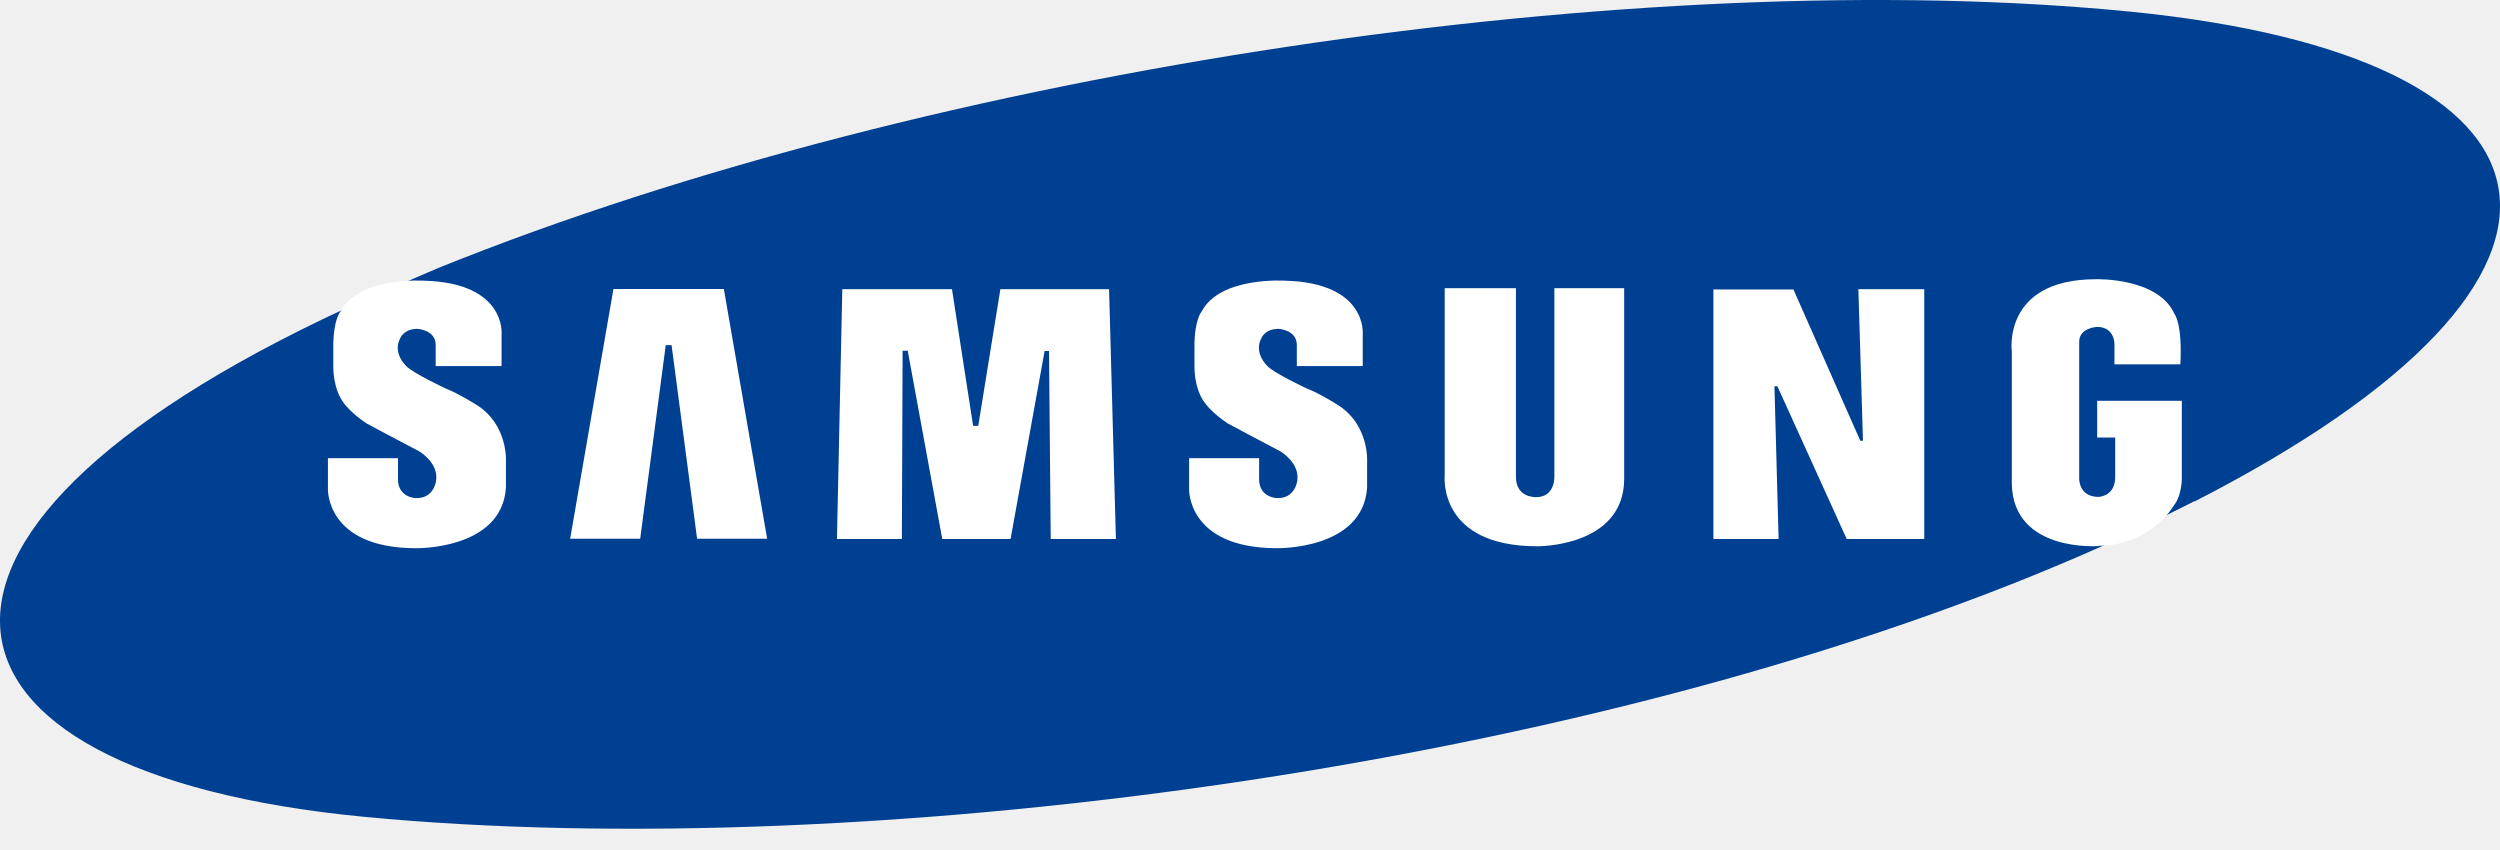
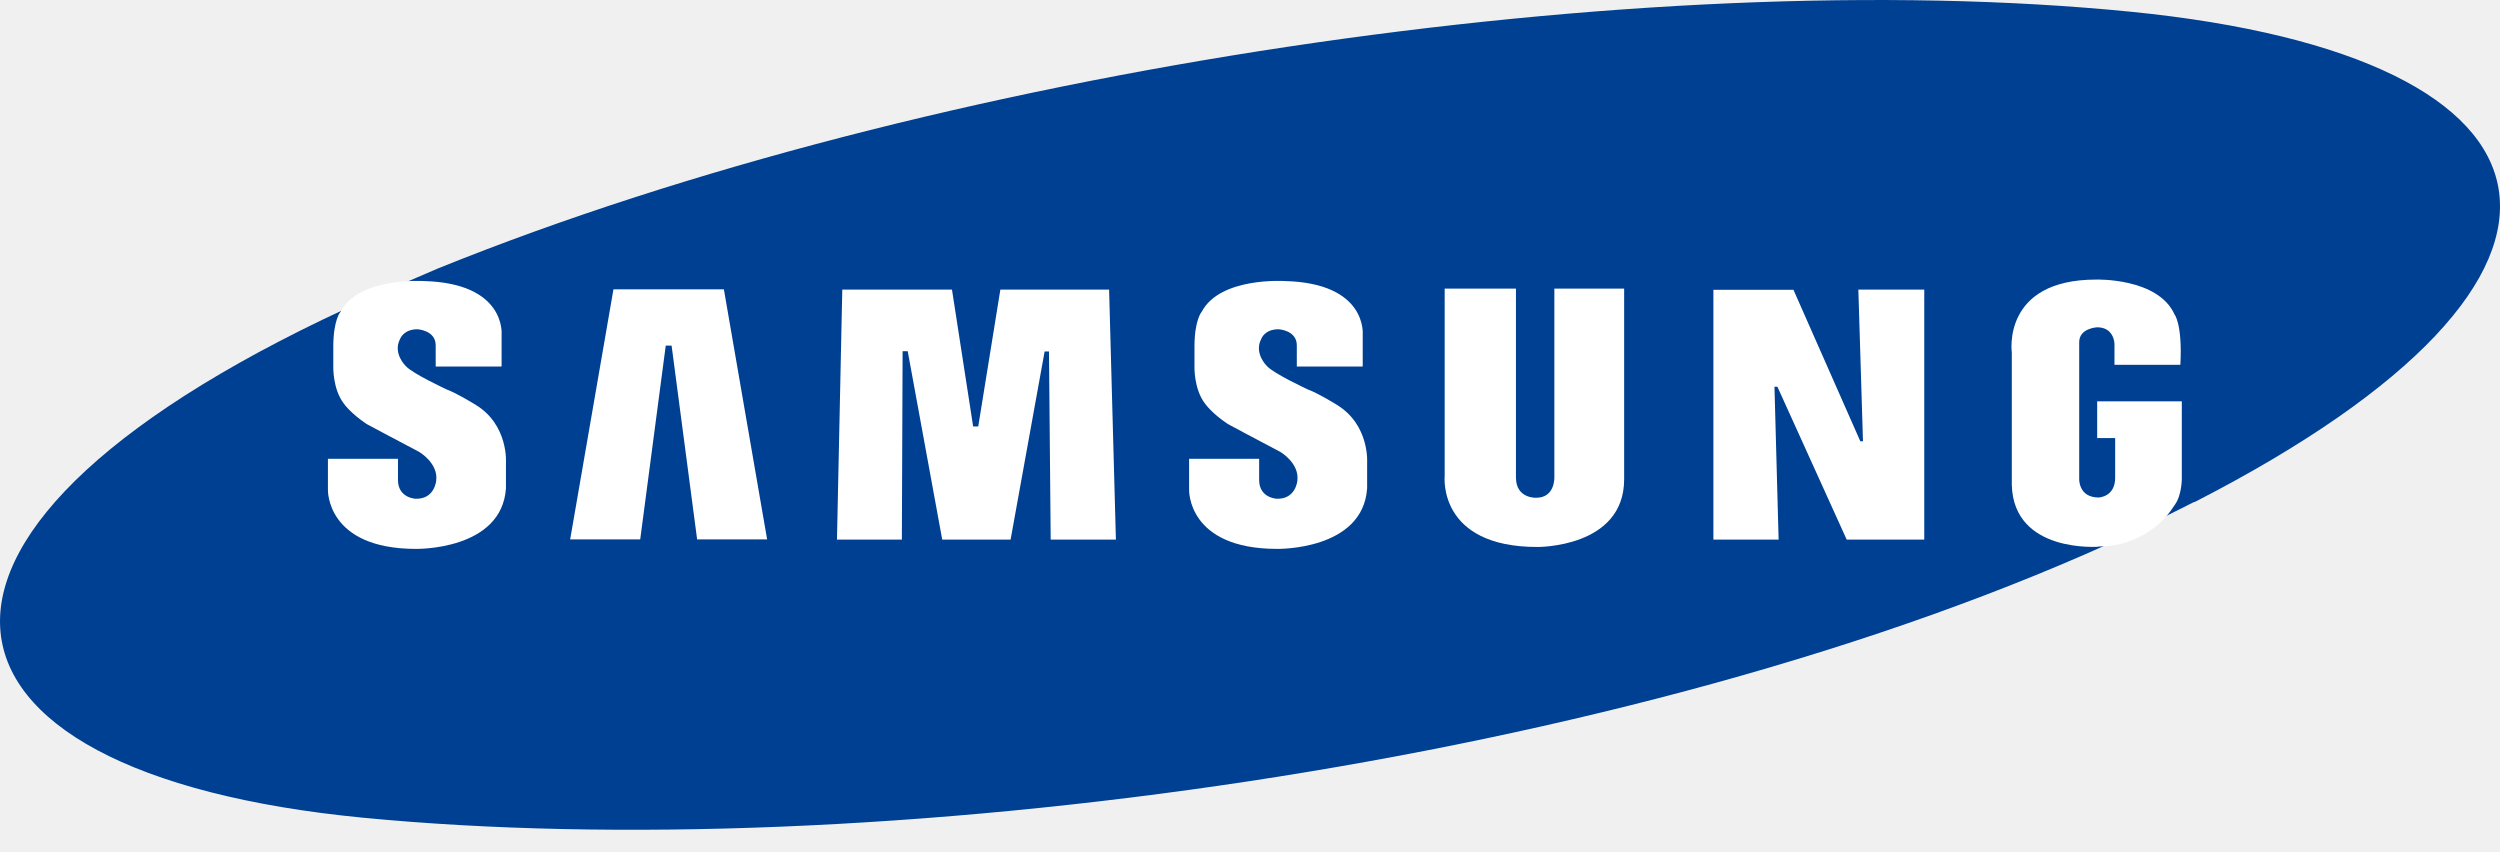
- <svg xmlns="http://www.w3.org/2000/svg" width="100" height="34" viewBox="0 0 100 34" fill="none">
+ <svg xmlns="http://www.w3.org/2000/svg" width="47" height="16" viewBox="0 0 47 16" fill="none">
  <g clip-path="url(#clip0_14_2)">
-     <path d="M87.778 20.061C105.532 10.965 103.304 2.268 85.24 0.469C65.774 -1.467 37.34 2.716 17.524 10.722L14.781 11.899C-5.852 21.121 -3.896 30.888 14.518 32.668C34.645 34.614 65.239 30.635 85.269 21.306L87.769 20.051L87.778 20.061Z" fill="#004093" />
-     <path d="M83.946 21.841C83.946 21.841 80.551 22.113 80.473 19.38V14.088C80.473 14.088 80.055 11.169 83.848 11.169C83.848 11.169 86.319 11.092 86.981 12.56C86.981 12.56 87.302 12.95 87.214 14.574H84.578V13.747C84.578 13.747 84.578 13.076 83.887 13.076C83.887 13.076 83.168 13.105 83.168 13.669V19.137C83.168 19.137 83.138 19.876 83.946 19.876C83.946 19.876 84.607 19.856 84.607 19.088V17.502H83.887V16.033H87.273V19.137C87.273 19.137 87.273 19.788 86.99 20.168C86.99 20.168 86.718 20.586 86.611 20.664C86.611 20.664 85.697 21.831 83.936 21.831" fill="white" />
-     <path d="M76.971 11.568H74.335L74.519 17.629H74.412L71.737 11.578H68.537V21.559H71.144L70.978 15.45H71.095L73.868 21.559H76.971V11.568Z" fill="white" />
-     <path d="M60.638 11.529H57.788V19.02C57.788 19.02 57.496 21.851 61.494 21.851C61.494 21.851 64.967 21.89 64.967 19.146V11.529H62.175V19.059C62.175 19.059 62.214 19.886 61.445 19.886C61.445 19.886 60.638 19.924 60.638 19.078V11.529Z" fill="white" />
-     <path d="M54.509 14.623V13.368C54.509 13.368 54.704 11.315 51.406 11.228C51.406 11.228 48.809 11.053 48.07 12.454C48.07 12.454 47.778 12.765 47.778 13.854V14.642C47.778 14.642 47.748 15.547 48.206 16.131C48.206 16.131 48.468 16.51 49.11 16.938C49.11 16.938 50.414 17.639 51.202 18.047C51.202 18.047 51.99 18.494 51.893 19.214C51.893 19.214 51.825 19.954 51.066 19.924C51.066 19.924 50.365 19.895 50.365 19.175V18.329H47.564V19.565C47.564 19.565 47.486 21.928 51.085 21.928C51.085 21.928 54.519 21.997 54.684 19.506V18.504C54.684 18.504 54.801 16.977 53.468 16.17C53.468 16.17 52.758 15.722 52.311 15.557C52.311 15.557 50.939 14.924 50.677 14.623C50.677 14.623 50.142 14.117 50.453 13.533C50.453 13.533 50.579 13.154 51.144 13.154C51.144 13.154 51.873 13.193 51.873 13.796V14.642H54.5L54.509 14.623Z" fill="white" />
-     <path d="M33.692 11.568L33.478 21.559H36.075L36.104 14.029H36.309L37.69 21.559H40.423L41.785 14.039H41.961L42.029 21.559H44.636L44.363 11.568H40.015L39.13 17.035H38.925L38.079 11.568H33.692Z" fill="white" />
-     <path d="M30.686 21.549L28.954 11.559H24.538L22.806 21.549H25.608L26.63 13.806H26.863L27.884 21.549H30.686Z" fill="white" />
-     <path d="M20.063 14.623V13.368C20.063 13.368 20.258 11.315 16.96 11.228C16.96 11.228 14.363 11.053 13.623 12.454C13.623 12.454 13.332 12.765 13.332 13.854V14.642C13.332 14.642 13.302 15.547 13.76 16.131C13.76 16.131 14.022 16.51 14.664 16.938C14.664 16.938 15.968 17.639 16.756 18.047C16.756 18.047 17.544 18.494 17.446 19.214C17.446 19.214 17.378 19.954 16.619 19.924C16.619 19.924 15.919 19.895 15.919 19.175V18.329H13.117V19.565C13.117 19.565 13.04 21.928 16.639 21.928C16.639 21.928 20.073 21.997 20.238 19.506V18.504C20.238 18.504 20.355 16.977 19.022 16.17C19.022 16.17 18.302 15.722 17.865 15.557C17.865 15.557 16.493 14.924 16.23 14.623C16.23 14.623 15.695 14.117 16.007 13.533C16.007 13.533 16.143 13.154 16.697 13.154C16.697 13.154 17.427 13.193 17.427 13.796V14.642H20.053L20.063 14.623Z" fill="white" />
+     <path d="M41.256 9.44C49.6 5.16 48.553 1.068 40.063 0.221C30.914 -0.69 17.55 1.278 8.236 5.046L6.947 5.6C-2.75 9.939 -1.831 14.535 6.824 15.373C16.283 16.289 30.662 14.416 40.076 10.026L41.251 9.436L41.256 9.44Z" fill="#004093" />
+     <path d="M39.455 10.278C39.455 10.278 37.859 10.406 37.822 9.12V6.63C37.822 6.63 37.626 5.256 39.409 5.256C39.409 5.256 40.57 5.22 40.881 5.911C40.881 5.911 41.032 6.094 40.991 6.858H39.752V6.469C39.752 6.469 39.752 6.153 39.427 6.153C39.427 6.153 39.089 6.167 39.089 6.433V9.005C39.089 9.005 39.075 9.353 39.455 9.353C39.455 9.353 39.765 9.344 39.765 8.983V8.236H39.427V7.545H41.018V9.005C41.018 9.005 41.018 9.312 40.886 9.491C40.886 9.491 40.758 9.688 40.707 9.724C40.707 9.724 40.278 10.274 39.45 10.274" fill="white" />
+     <path d="M36.176 5.444H34.937L35.024 8.296H34.974L33.717 5.448H32.212V10.145H33.438L33.36 7.27H33.415L34.718 10.145H36.176V5.444Z" fill="white" />
+     <path d="M28.5 5.426H27.16V8.95C27.16 8.95 27.023 10.283 28.902 10.283C28.902 10.283 30.534 10.301 30.534 9.01V5.426H29.222V8.969C29.222 8.969 29.241 9.358 28.879 9.358C28.879 9.358 28.5 9.376 28.5 8.978V5.426Z" fill="white" />
+     <path d="M25.619 6.881V6.291C25.619 6.291 25.711 5.325 24.161 5.284C24.161 5.284 22.94 5.201 22.593 5.86C22.593 5.86 22.456 6.007 22.456 6.52V6.891C22.456 6.891 22.442 7.316 22.657 7.591C22.657 7.591 22.78 7.769 23.082 7.971C23.082 7.971 23.695 8.3 24.065 8.493C24.065 8.493 24.435 8.703 24.39 9.042C24.39 9.042 24.358 9.39 24.001 9.376C24.001 9.376 23.672 9.363 23.672 9.024V8.625H22.355V9.207C22.355 9.207 22.318 10.319 24.01 10.319C24.01 10.319 25.624 10.351 25.702 9.179V8.708C25.702 8.708 25.757 7.989 25.13 7.609C25.13 7.609 24.796 7.399 24.586 7.321C24.586 7.321 23.942 7.023 23.818 6.881C23.818 6.881 23.567 6.643 23.713 6.369C23.713 6.369 23.772 6.19 24.038 6.19C24.038 6.19 24.38 6.208 24.38 6.492V6.891H25.615L25.619 6.881Z" fill="white" />
+     <path d="M15.835 5.444L15.735 10.145H16.955L16.969 6.602H17.065L17.714 10.145H18.999L19.639 6.607H19.721L19.753 10.145H20.979L20.851 5.444H18.807L18.391 8.017H18.295L17.897 5.444H15.835Z" fill="white" />
+     <path d="M14.422 10.141L13.609 5.439H11.533L10.719 10.141H12.036L12.516 6.497H12.626L13.106 10.141H14.422Z" fill="white" />
+     <path d="M9.43 6.881V6.291C9.43 6.291 9.521 5.325 7.971 5.284C7.971 5.284 6.75 5.201 6.403 5.86C6.403 5.86 6.266 6.007 6.266 6.52V6.891C6.266 6.891 6.252 7.316 6.467 7.591C6.467 7.591 6.59 7.769 6.892 7.971C6.892 7.971 7.505 8.3 7.875 8.493C7.875 8.493 8.246 8.703 8.2 9.042C8.2 9.042 8.168 9.39 7.811 9.376C7.811 9.376 7.482 9.363 7.482 9.024V8.625H6.165V9.207C6.165 9.207 6.129 10.319 7.82 10.319C7.82 10.319 9.434 10.351 9.512 9.179V8.708C9.512 8.708 9.567 7.989 8.94 7.609C8.94 7.609 8.602 7.399 8.396 7.321C8.396 7.321 7.752 7.023 7.628 6.881C7.628 6.881 7.377 6.643 7.523 6.369C7.523 6.369 7.587 6.19 7.848 6.19C7.848 6.19 8.191 6.208 8.191 6.492V6.891H9.425L9.43 6.881Z" fill="white" />
  </g>
  <defs>
    <clipPath id="clip0_14_2">
-       <rect width="100" height="34" fill="white" />
+       <rect width="47" height="16" fill="white" />
    </clipPath>
  </defs>
</svg>
